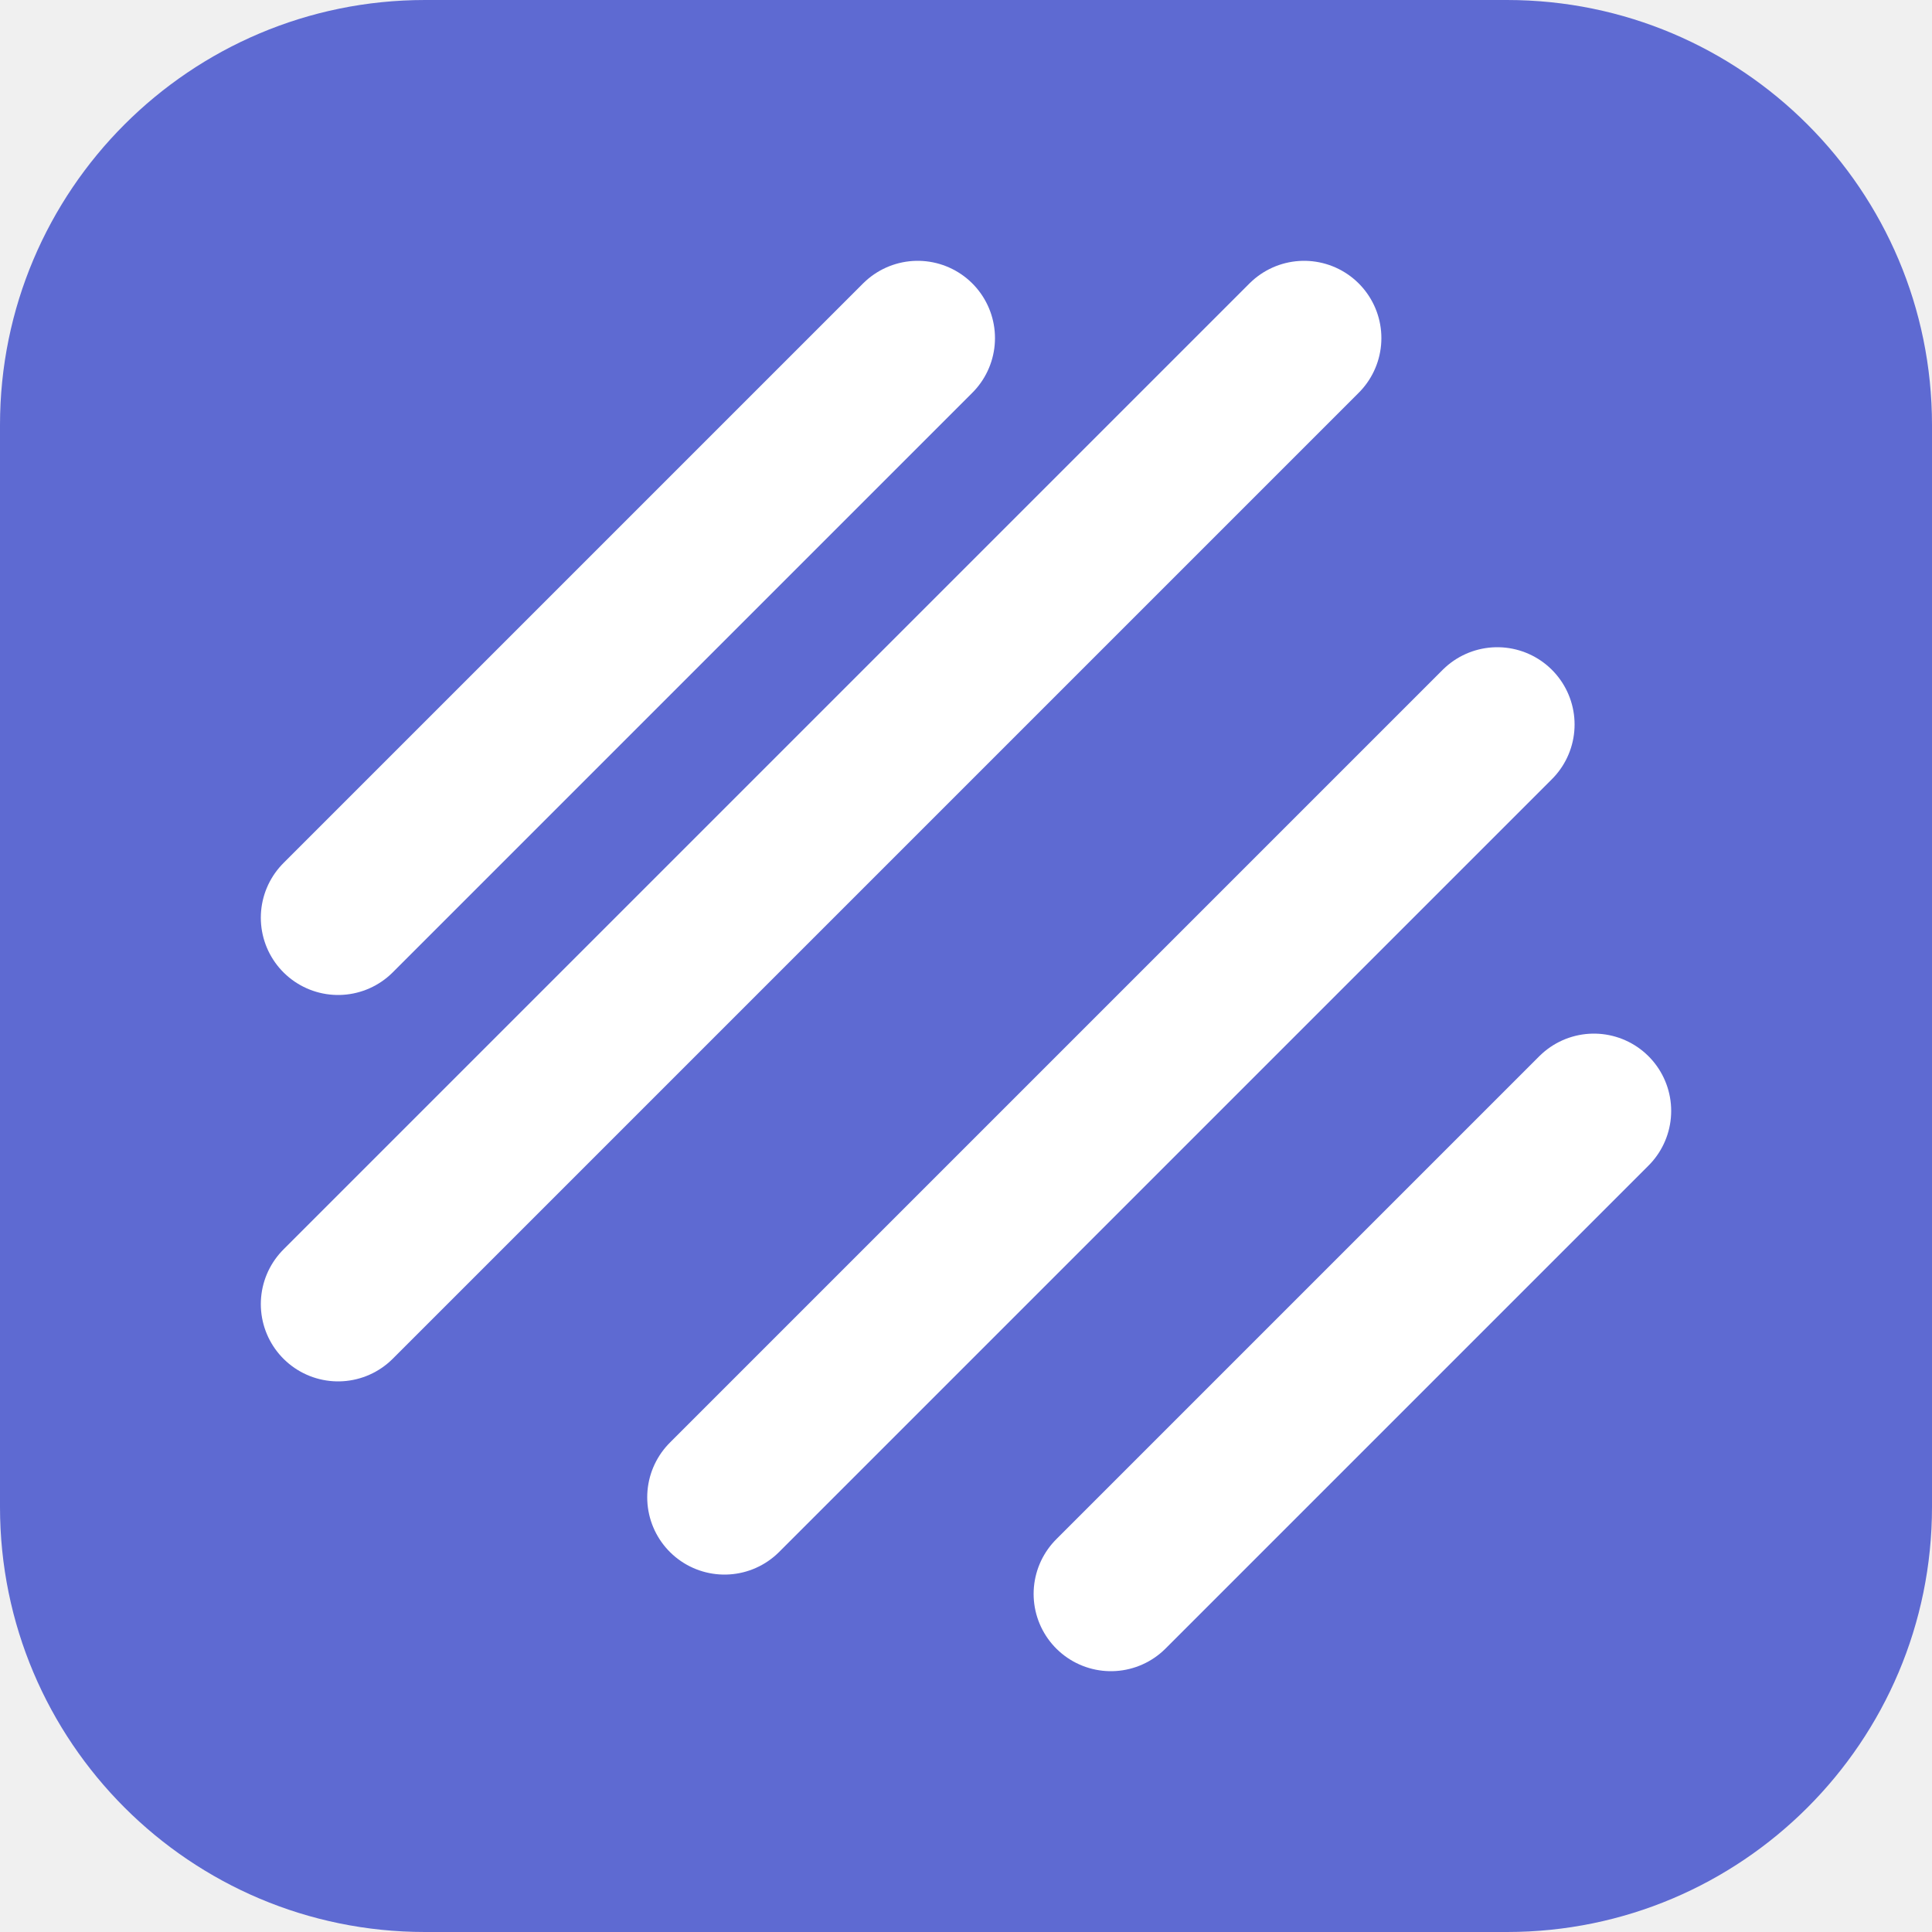
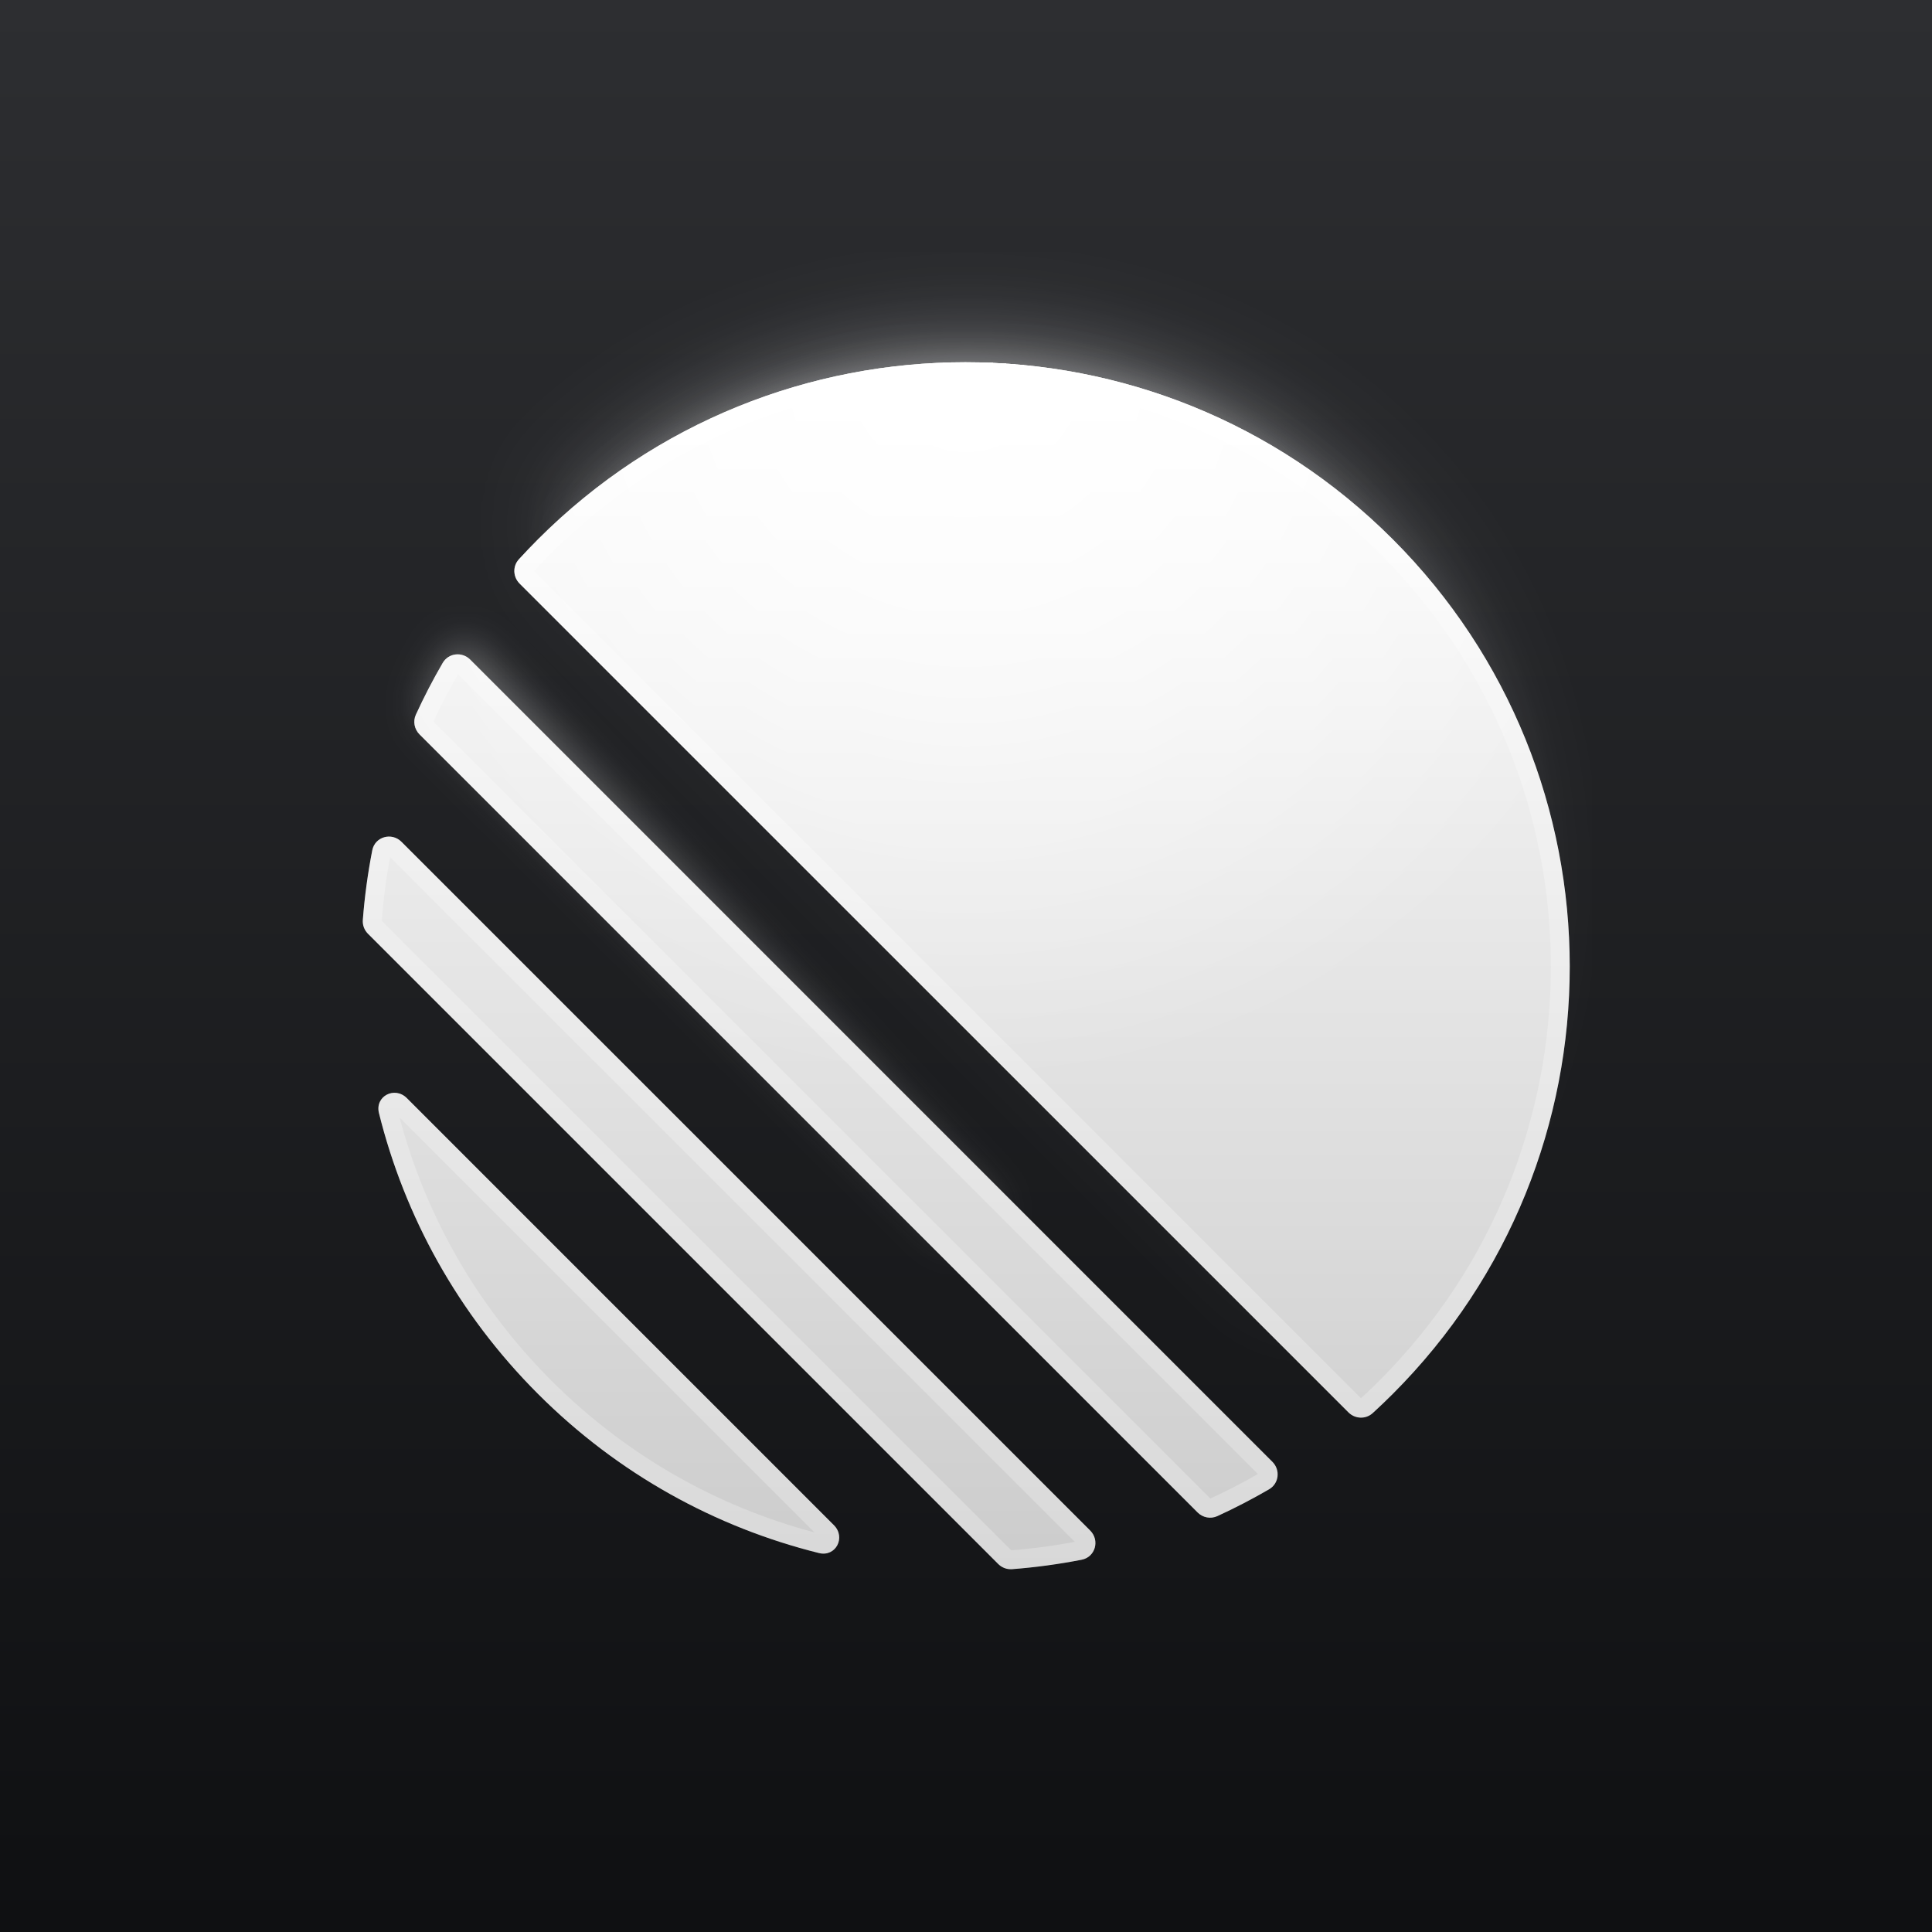
- <svg xmlns="http://www.w3.org/2000/svg" viewBox="0 0 100 100">
-   <rect width="100" height="100" rx="22" fill="#5E6AD2" />
-   <path d="M17.5 67.5 L67.5 17.5 M17.5 47.5 L47.5 17.5 M37.5 77.5 L77.5 37.5 M57.5 82.5 L82.5 57.5" stroke="white" stroke-width="8" stroke-linecap="round" />
+ <svg xmlns="http://www.w3.org/2000/svg" width="256" height="256" fill="none" viewBox="0 0 512 512">
+   <path fill="url(#a)" d="M0 0h512v512H0z" />
+   <g filter="url(#b)" opacity=".8">
+     <path fill="#fff" d="M346.112 342.268c1.674 1.674 4.369 1.77 6.112.168 58.502-53.763 61.2-148.753 4.505-205.448-56.694-56.695-151.684-53.996-205.447 4.505-1.602 1.743-1.506 4.439.168 6.113l194.662 194.662Z" shape-rendering="crispEdges" style="mix-blend-mode:multiply" />
+   </g>
+   <g filter="url(#c)" opacity=".3">
+     <path fill="url(#d)" d="M346.112 342.268c1.674 1.674 4.369 1.77 6.112.168 58.502-53.763 61.2-148.753 4.505-205.448-56.694-56.695-151.684-53.996-205.447 4.505-1.602 1.743-1.506 4.439.168 6.113l194.662 194.662Z" />
+   </g>
+   <g filter="url(#e)" opacity=".3">
+     <path fill="url(#f)" d="M261.607 324.792c2.441-1.434 2.844-4.786.912-6.855L126.121 171.95c-2.018-2.16-5.535-1.831-7.017.727a148.996 148.996 0 0 0-6.49 12.537c-.774 1.688-.389 3.673.926 4.984l137.088 136.598a4.513 4.513 0 0 0 4.985.944c2.702-1.176 4.021-1.79 5.994-2.948Z" />
+   </g>
+   <path fill="url(#g)" d="M357.358 374.306c1.758 1.758 4.581 1.866 6.416.189a163.595 163.595 0 0 0 5.316-5.081c62.547-62.547 62.547-163.956 0-226.504-62.548-62.547-163.957-62.547-226.504 0a163.595 163.595 0 0 0-5.081 5.316c-1.677 1.835-1.569 4.658.189 6.416l219.664 219.664Z" />
+   <path fill="url(#h)" d="M357.358 374.306c1.758 1.758 4.581 1.866 6.416.189a163.595 163.595 0 0 0 5.316-5.081c62.547-62.547 62.547-163.956 0-226.504-62.548-62.547-163.957-62.547-226.504 0a163.595 163.595 0 0 0-5.081 5.316c-1.677 1.835-1.569 4.658.189 6.416l219.664 219.664Z" />
+   <path fill="url(#i)" d="M336.333 394.672c2.627-1.528 3.024-5.118.875-7.267L124.595 174.792c-2.149-2.149-5.739-1.752-7.267.875a158.87 158.87 0 0 0-7.119 13.725c-.811 1.771-.41 3.852.968 5.229l206.201 206.202c1.378 1.378 3.459 1.779 5.23.968a158.87 158.87 0 0 0 13.725-7.119Z" />
+   <path fill="url(#j)" d="M336.333 394.672c2.627-1.528 3.024-5.118.875-7.267L124.595 174.792c-2.149-2.149-5.739-1.752-7.267.875a158.87 158.87 0 0 0-7.119 13.725c-.811 1.771-.41 3.852.968 5.229l206.201 206.202c1.378 1.378 3.459 1.779 5.23.968a158.87 158.87 0 0 0 13.725-7.119Z" />
+   <path fill="url(#k)" d="M286.659 413.348c3.619-.707 4.86-5.136 2.253-7.743L106.395 223.088c-2.607-2.607-7.036-1.366-7.743 2.253a160.813 160.813 0 0 0-2.502 18.462 4.666 4.666 0 0 0 1.366 3.654l167.027 167.027a4.667 4.667 0 0 0 3.654 1.366 160.834 160.834 0 0 0 18.462-2.502Z" />
+   <path fill="url(#l)" d="M286.659 413.348c3.619-.707 4.86-5.136 2.253-7.743L106.395 223.088c-2.607-2.607-7.036-1.366-7.743 2.253a160.813 160.813 0 0 0-2.502 18.462 4.666 4.666 0 0 0 1.366 3.654l167.027 167.027a4.667 4.667 0 0 0 3.654 1.366 160.834 160.834 0 0 0 18.462-2.502Z" />
+   <path fill="url(#m)" d="M217.031 411.577c4.45 1.107 7.201-4.155 3.959-7.398L107.821 291.01c-3.243-3.242-8.504-.491-7.398 3.959 6.784 27.279 20.838 53.121 42.163 74.445 21.324 21.324 47.166 35.379 74.445 42.163Z" />
+   <path fill="url(#n)" d="M217.031 411.577c4.45 1.107 7.201-4.155 3.959-7.398L107.821 291.01c-3.243-3.242-8.504-.491-7.398 3.959 6.784 27.279 20.838 53.121 42.163 74.445 21.324 21.324 47.166 35.379 74.445 42.163Z" />
+   <path stroke="#fff" stroke-opacity=".5" stroke-width="5" d="M362.088 372.649c-.816.746-2.119.733-2.963-.111L139.462 152.875c-.844-.844-.857-2.147-.111-2.963a160.661 160.661 0 0 1 5.003-5.234c61.571-61.57 161.397-61.57 222.968 0 61.571 61.571 61.571 161.397 0 222.968a160.661 160.661 0 0 1-5.234 5.003Zm-26.648 16.523c1.038 1.038.786 2.67-.364 3.34a156.562 156.562 0 0 1-13.51 7.006c-.794.364-1.761.197-2.42-.462L112.944 192.854c-.659-.659-.826-1.626-.462-2.42a156.562 156.562 0 0 1 7.006-13.51c.67-1.15 2.302-1.402 3.34-.364L335.44 389.172Zm-48.296 18.201c1.276 1.276.574 3.221-.964 3.521a158.269 158.269 0 0 1-18.175 2.463 2.167 2.167 0 0 1-1.694-.64L99.283 245.689a2.167 2.167 0 0 1-.64-1.694 158.313 158.313 0 0 1 2.463-18.175c.3-1.538 2.245-2.24 3.521-.964l182.517 182.517Zm-67.922-1.426c.81.81.812 1.735.464 2.391-.333.63-1.007 1.072-2.052.813-26.85-6.678-52.286-20.51-73.28-41.505-20.995-20.994-34.827-46.43-41.505-73.28-.259-1.045.183-1.719.813-2.052.656-.348 1.581-.346 2.391.464l113.169 113.169Z" style="mix-blend-mode:soft-light" />
+   <defs>
+     <linearGradient id="a" x1="256" x2="256" y1="0" y2="512" gradientUnits="userSpaceOnUse">
+       <stop stop-color="#2D2E31" />
+       <stop offset="1" stop-color="#0F1012" />
+     </linearGradient>
+     <linearGradient id="d" x1="256.306" x2="256.306" y1="95.332" y2="379.492" gradientUnits="userSpaceOnUse">
+       <stop stop-color="#fff" />
+       <stop offset="1" stop-color="#C5C5C5" />
+     </linearGradient>
+     <linearGradient id="f" x1="178.365" x2="178.365" y1="167.248" y2="351.126" gradientUnits="userSpaceOnUse">
+       <stop stop-color="#fff" />
+       <stop offset="1" stop-color="#C5C5C5" />
+     </linearGradient>
+     <linearGradient id="g" x1="256" x2="256" y1="96" y2="416" gradientUnits="userSpaceOnUse">
+       <stop stop-color="#fff" />
+       <stop offset="1" stop-color="#CCC" />
+     </linearGradient>
+     <linearGradient id="i" x1="256" x2="256" y1="96" y2="416" gradientUnits="userSpaceOnUse">
+       <stop stop-color="#fff" />
+       <stop offset="1" stop-color="#CCC" />
+     </linearGradient>
+     <linearGradient id="k" x1="256" x2="256" y1="96" y2="416" gradientUnits="userSpaceOnUse">
+       <stop stop-color="#fff" />
+       <stop offset="1" stop-color="#CCC" />
+     </linearGradient>
+     <linearGradient id="m" x1="256" x2="256" y1="96" y2="416" gradientUnits="userSpaceOnUse">
+       <stop stop-color="#fff" />
+       <stop offset="1" stop-color="#CCC" />
+     </linearGradient>
+     <radialGradient id="h" cx="0" cy="0" r="1" gradientTransform="matrix(0 320 -320 0 256 96)" gradientUnits="userSpaceOnUse">
+       <stop stop-color="#fff" />
+       <stop offset=".598" stop-color="#fff" stop-opacity="0" />
+     </radialGradient>
+     <radialGradient id="j" cx="0" cy="0" r="1" gradientTransform="matrix(0 320 -320 0 256 96)" gradientUnits="userSpaceOnUse">
+       <stop stop-color="#fff" />
+       <stop offset=".598" stop-color="#fff" stop-opacity="0" />
+     </radialGradient>
+     <radialGradient id="l" cx="0" cy="0" r="1" gradientTransform="matrix(0 320 -320 0 256 96)" gradientUnits="userSpaceOnUse">
+       <stop stop-color="#fff" />
+       <stop offset=".598" stop-color="#fff" stop-opacity="0" />
+     </radialGradient>
+     <radialGradient id="n" cx="0" cy="0" r="1" gradientTransform="matrix(0 320 -320 0 256 96)" gradientUnits="userSpaceOnUse">
+       <stop stop-color="#fff" />
+       <stop offset=".598" stop-color="#fff" stop-opacity="0" />
+     </radialGradient>
+     <filter id="b" width="295.583" height="295.582" x="126.135" y="66.88" color-interpolation-filters="sRGB" filterUnits="userSpaceOnUse">
+       <feFlood flood-opacity="0" result="BackgroundImageFix" />
+       <feColorMatrix in="SourceAlpha" result="hardAlpha" values="0 0 0 0 0 0 0 0 0 0 0 0 0 0 0 0 0 0 127 0" />
+       <feOffset dy="-5.12" />
+       <feGaussianBlur stdDeviation="12" />
+       <feComposite in2="hardAlpha" operator="out" />
+       <feColorMatrix values="0 0 0 0 1 0 0 0 0 1 0 0 0 0 1 0 0 0 0.4 0" />
+       <feBlend in2="BackgroundImageFix" mode="plus-lighter" result="effect1_dropShadow_14134_4654" />
+       <feBlend in="SourceGraphic" in2="effect1_dropShadow_14134_4654" result="shape" />
+     </filter>
+     <filter id="c" width="267.583" height="267.582" x="140.135" y="86" color-interpolation-filters="sRGB" filterUnits="userSpaceOnUse">
+       <feFlood flood-opacity="0" result="BackgroundImageFix" />
+       <feBlend in="SourceGraphic" in2="BackgroundImageFix" result="shape" />
+       <feGaussianBlur result="effect1_foregroundBlur_14134_4654" stdDeviation="5" />
+     </filter>
+     <filter id="e" width="171.522" height="177.592" x="102.218" y="160.522" color-interpolation-filters="sRGB" filterUnits="userSpaceOnUse">
+       <feFlood flood-opacity="0" result="BackgroundImageFix" />
+       <feBlend in="SourceGraphic" in2="BackgroundImageFix" result="shape" />
+       <feGaussianBlur result="effect1_foregroundBlur_14134_4654" stdDeviation="5" />
+     </filter>
+   </defs>
</svg>
